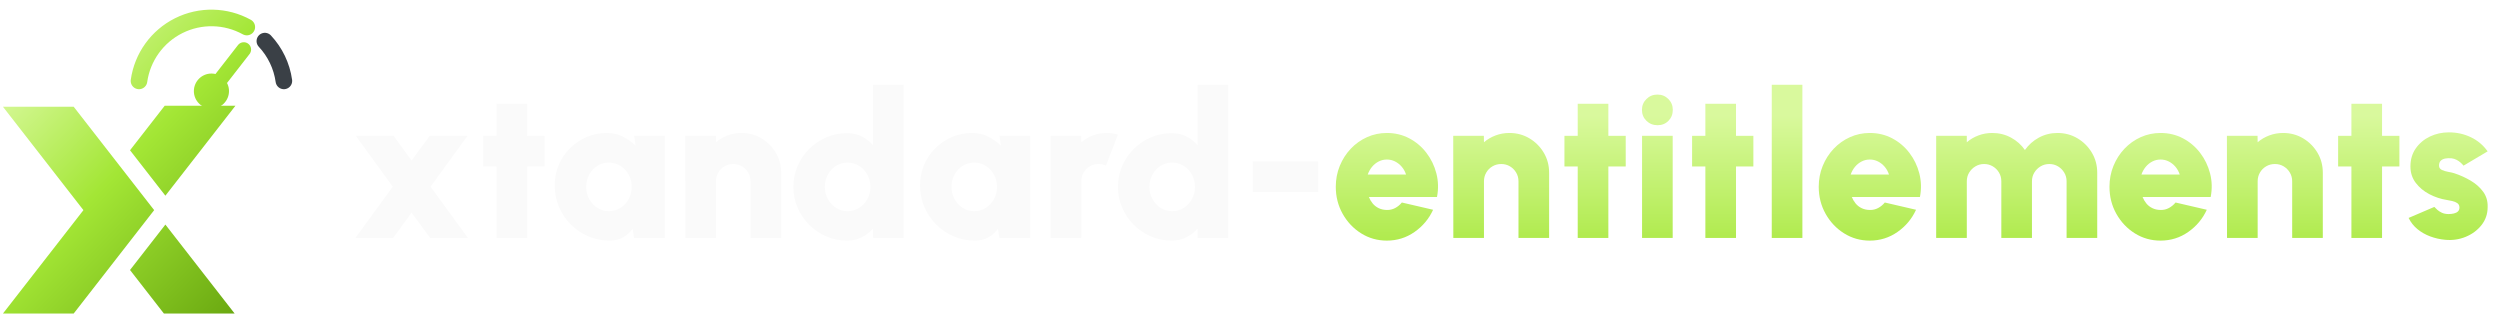
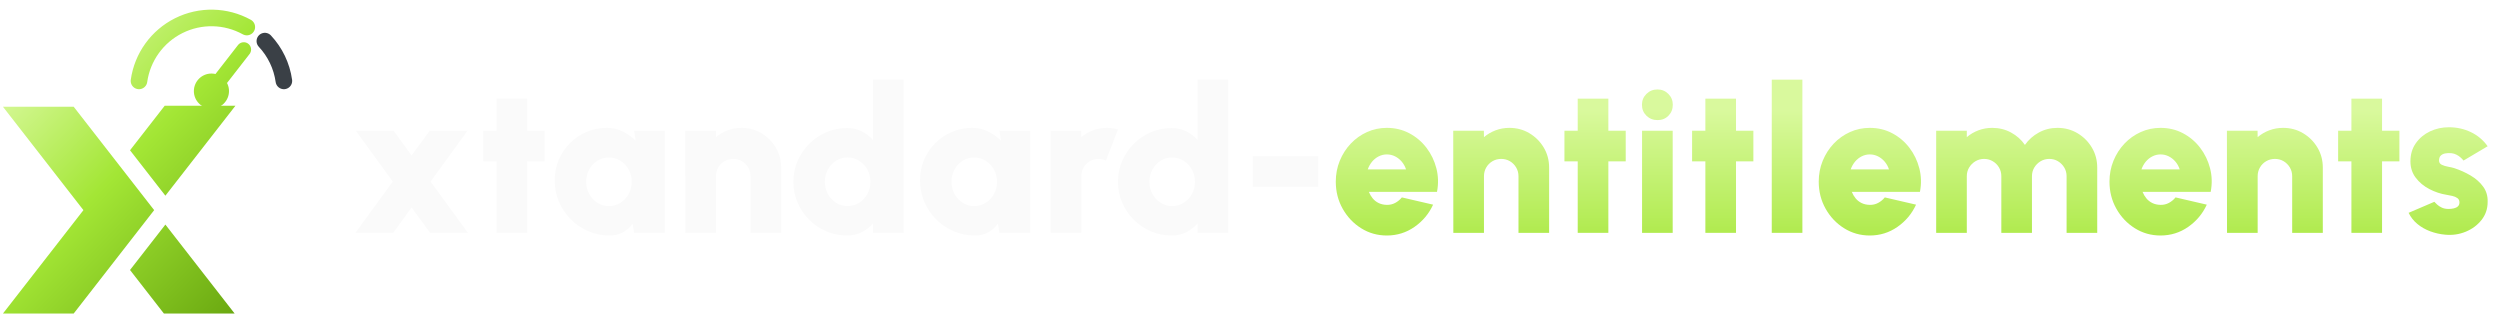
<svg xmlns="http://www.w3.org/2000/svg" viewBox="0 0 1224.0 158.0" width="1224.0" height="158.0" role="img" aria-label="xtandard-entitlements">
  <defs>
    <linearGradient id="lime" x1="250" y1="250" x2="760" y2="740" gradientUnits="userSpaceOnUse">
      <stop offset="0" stop-color="#D9F99D" />
      <stop offset=".42" stop-color="#A3E635" />
      <stop offset="1" stop-color="#65A30D" />
    </linearGradient>
    <linearGradient id="word" x1="0" y1="-60" x2="0" y2="20" gradientUnits="userSpaceOnUse">
      <stop offset="0" stop-color="#D9F99D" />
      <stop offset="1" stop-color="#A3E635" />
    </linearGradient>
  </defs>
  <g transform="translate(0 4) scale(0.23885) translate(-244 -98.0)">
    <path d="M250 300L395 300L560 512L395 724L250 724L415 512Z" fill="url(#lime)" />
    <path d="M581.6 298L726.6 298L583.0 482.4L510.5 389.3Z" fill="url(#lime)" />
    <path d="M580.0 724L725.0 724L583.0 541.6L510.5 634.7Z" fill="url(#lime)" />
    <g fill="none" stroke-linecap="round" stroke-width="34">
      <path d="M528.9 247.1A150 150 0 0 1 749.9 136.7" stroke="url(#lime)" />
      <path d="M786.9 165.5A150 150 0 0 1 825.9 247.1" stroke="#3A4046" />
    </g>
    <path d="M677.4 268.0L743.7 182.8" stroke="url(#lime)" stroke-width="30" stroke-linecap="round" />
    <circle cx="677.4" cy="268.0" r="36" fill="url(#lime)" />
  </g>
-   <g transform="translate(170.0 116.5)" fill="#FAFAFA">
+   <g transform="translate(170.0 114.0)" fill="#FAFAFA">
    <path transform="translate(0.00 0.00)" d="M 4 0 L 22.301 -25.102 L 4.199 -50 L 22.699 -50 L 31.5 -37.898 L 40.398 -50 L 58.898 -50 L 40.801 -25.102 L 59.102 0 L 40.602 0 L 31.5 -12.398 L 22.5 0 Z M 4 0" />
    <path transform="translate(63.09 0.00)" d="M 33.5 -35 L 25 -35 L 25 0 L 10 0 L 10 -35 L 3.5 -35 L 3.5 -50 L 10 -50 L 10 -65.699 L 25 -65.699 L 25 -50 L 33.5 -50 Z M 33.5 -35" />
    <path transform="translate(98.59 0.00)" d="M 41.898 -50 L 56.898 -50 L 56.898 0 L 41.852 0 L 41.148 -4.5 C 39.918 -2.766 38.359 -1.367 36.477 -0.301 C 34.59 0.766 32.398 1.301 29.898 1.301 C 26.168 1.301 22.676 0.602 19.426 -0.801 C 16.176 -2.199 13.316 -4.141 10.852 -6.625 C 8.383 -9.109 6.457 -11.977 5.074 -15.227 C 3.691 -18.477 3 -21.965 3 -25.699 C 3 -29.266 3.648 -32.602 4.949 -35.699 C 6.25 -38.801 8.074 -41.523 10.426 -43.875 C 12.773 -46.227 15.492 -48.066 18.574 -49.398 C 21.66 -50.734 24.965 -51.398 28.5 -51.398 C 31.367 -51.398 33.977 -50.809 36.324 -49.625 C 38.676 -48.441 40.766 -46.965 42.602 -45.199 Z M 29.5 -13.102 C 31.566 -13.102 33.449 -13.633 35.148 -14.699 C 36.852 -15.766 38.199 -17.199 39.199 -19 C 40.199 -20.801 40.699 -22.801 40.699 -25 C 40.699 -27.199 40.199 -29.199 39.199 -31 C 38.199 -32.801 36.852 -34.234 35.148 -35.301 C 33.449 -36.367 31.566 -36.898 29.5 -36.898 C 27.434 -36.898 25.559 -36.367 23.875 -35.301 C 22.191 -34.234 20.859 -32.801 19.875 -31 C 18.891 -29.199 18.398 -27.199 18.398 -25 C 18.398 -22.801 18.898 -20.801 19.898 -19 C 20.898 -17.199 22.242 -15.766 23.926 -14.699 C 25.609 -13.633 27.465 -13.102 29.5 -13.102 Z M 29.5 -13.102" />
    <path transform="translate(159.50 0.00)" d="M 52.949 -31.949 L 52.949 0 L 37.949 0 L 37.949 -27.75 C 37.949 -29.316 37.566 -30.742 36.801 -32.023 C 36.035 -33.309 35.016 -34.324 33.75 -35.074 C 32.484 -35.824 31.066 -36.199 29.5 -36.199 C 27.934 -36.199 26.508 -35.824 25.227 -35.074 C 23.941 -34.324 22.926 -33.309 22.176 -32.023 C 21.426 -30.742 21.051 -29.316 21.051 -27.75 L 21.051 0 L 6.051 0 L 6 -50 L 21 -50 L 21.051 -46.852 C 22.715 -48.285 24.617 -49.398 26.75 -50.199 C 28.883 -51 31.133 -51.398 33.5 -51.398 C 37.102 -51.398 40.367 -50.523 43.301 -48.773 C 46.234 -47.023 48.574 -44.684 50.324 -41.75 C 52.074 -38.816 52.949 -35.551 52.949 -31.949 Z M 52.949 -31.949" />
    <path transform="translate(215.45 0.00)" d="M 42 -75 L 57 -75 L 57 0 L 42 0 L 42 -4.602 C 40.465 -2.867 38.641 -1.449 36.523 -0.352 C 34.41 0.75 32 1.301 29.301 1.301 C 25.668 1.301 22.266 0.617 19.102 -0.75 C 15.934 -2.117 13.141 -4.008 10.727 -6.426 C 8.309 -8.84 6.418 -11.633 5.051 -14.801 C 3.684 -17.965 3 -21.367 3 -25 C 3 -28.633 3.684 -32.035 5.051 -35.199 C 6.418 -38.367 8.309 -41.16 10.727 -43.574 C 13.141 -45.992 15.934 -47.883 19.102 -49.25 C 22.266 -50.617 25.668 -51.301 29.301 -51.301 C 32 -51.301 34.41 -50.758 36.523 -49.676 C 38.641 -48.59 40.465 -47.168 42 -45.398 Z M 29.5 -13.102 C 31.566 -13.102 33.449 -13.633 35.148 -14.699 C 36.852 -15.766 38.199 -17.199 39.199 -19 C 40.199 -20.801 40.699 -22.801 40.699 -25 C 40.699 -27.199 40.199 -29.199 39.199 -31 C 38.199 -32.801 36.852 -34.234 35.148 -35.301 C 33.449 -36.367 31.566 -36.898 29.5 -36.898 C 27.434 -36.898 25.559 -36.367 23.875 -35.301 C 22.191 -34.234 20.859 -32.801 19.875 -31 C 18.891 -29.199 18.398 -27.199 18.398 -25 C 18.398 -22.801 18.898 -20.801 19.898 -19 C 20.898 -17.199 22.242 -15.766 23.926 -14.699 C 25.609 -13.633 27.465 -13.102 29.5 -13.102 Z M 29.5 -13.102" />
    <path transform="translate(277.45 0.00)" d="M 41.898 -50 L 56.898 -50 L 56.898 0 L 41.852 0 L 41.148 -4.5 C 39.918 -2.766 38.359 -1.367 36.477 -0.301 C 34.59 0.766 32.398 1.301 29.898 1.301 C 26.168 1.301 22.676 0.602 19.426 -0.801 C 16.176 -2.199 13.316 -4.141 10.852 -6.625 C 8.383 -9.109 6.457 -11.977 5.074 -15.227 C 3.691 -18.477 3 -21.965 3 -25.699 C 3 -29.266 3.648 -32.602 4.949 -35.699 C 6.25 -38.801 8.074 -41.523 10.426 -43.875 C 12.773 -46.227 15.492 -48.066 18.574 -49.398 C 21.66 -50.734 24.965 -51.398 28.5 -51.398 C 31.367 -51.398 33.977 -50.809 36.324 -49.625 C 38.676 -48.441 40.766 -46.965 42.602 -45.199 Z M 29.5 -13.102 C 31.566 -13.102 33.449 -13.633 35.148 -14.699 C 36.852 -15.766 38.199 -17.199 39.199 -19 C 40.199 -20.801 40.699 -22.801 40.699 -25 C 40.699 -27.199 40.199 -29.199 39.199 -31 C 38.199 -32.801 36.852 -34.234 35.148 -35.301 C 33.449 -36.367 31.566 -36.898 29.5 -36.898 C 27.434 -36.898 25.559 -36.367 23.875 -35.301 C 22.191 -34.234 20.859 -32.801 19.875 -31 C 18.891 -29.199 18.398 -27.199 18.398 -25 C 18.398 -22.801 18.898 -20.801 19.898 -19 C 20.898 -17.199 22.242 -15.766 23.926 -14.699 C 25.609 -13.633 27.465 -13.102 29.5 -13.102 Z M 29.5 -13.102" />
    <path transform="translate(338.36 0.00)" d="M 6.051 0 L 6 -50 L 21 -50 L 21.051 -46.852 C 22.715 -48.285 24.617 -49.398 26.75 -50.199 C 28.883 -51 31.133 -51.398 33.5 -51.398 C 35.301 -51.398 37.133 -51.133 39 -50.602 L 33.102 -35.398 C 31.934 -35.934 30.734 -36.199 29.5 -36.199 C 27.934 -36.199 26.508 -35.824 25.227 -35.074 C 23.941 -34.324 22.926 -33.309 22.176 -32.023 C 21.426 -30.742 21.051 -29.316 21.051 -27.75 L 21.051 0 Z M 6.051 0" />
    <path transform="translate(374.36 0.00)" d="M 42 -75 L 57 -75 L 57 0 L 42 0 L 42 -4.602 C 40.465 -2.867 38.641 -1.449 36.523 -0.352 C 34.41 0.75 32 1.301 29.301 1.301 C 25.668 1.301 22.266 0.617 19.102 -0.75 C 15.934 -2.117 13.141 -4.008 10.727 -6.426 C 8.309 -8.84 6.418 -11.633 5.051 -14.801 C 3.684 -17.965 3 -21.367 3 -25 C 3 -28.633 3.684 -32.035 5.051 -35.199 C 6.418 -38.367 8.309 -41.16 10.727 -43.574 C 13.141 -45.992 15.934 -47.883 19.102 -49.25 C 22.266 -50.617 25.668 -51.301 29.301 -51.301 C 32 -51.301 34.41 -50.758 36.523 -49.676 C 38.641 -48.59 40.465 -47.168 42 -45.398 Z M 29.5 -13.102 C 31.566 -13.102 33.449 -13.633 35.148 -14.699 C 36.852 -15.766 38.199 -17.199 39.199 -19 C 40.199 -20.801 40.699 -22.801 40.699 -25 C 40.699 -27.199 40.199 -29.199 39.199 -31 C 38.199 -32.801 36.852 -34.234 35.148 -35.301 C 33.449 -36.367 31.566 -36.898 29.5 -36.898 C 27.434 -36.898 25.559 -36.367 23.875 -35.301 C 22.191 -34.234 20.859 -32.801 19.875 -31 C 18.891 -29.199 18.398 -27.199 18.398 -25 C 18.398 -22.801 18.898 -20.801 19.898 -19 C 20.898 -17.199 22.242 -15.766 23.926 -14.699 C 25.609 -13.633 27.465 -13.102 29.5 -13.102 Z M 29.5 -13.102" />
    <path transform="translate(437.36 0.00)" d="M 6 -37.5 L 38 -37.5 L 38 -22.5 L 6 -22.5 Z M 6 -37.5" />
  </g>
-   <g transform="translate(651.0 116.5)" fill="url(#word)">
+   <g transform="translate(651.0 114.0)" fill="url(#word)">
    <path transform="translate(0.00 0.00)" d="M 28 1.301 C 23.398 1.301 19.207 0.117 15.426 -2.25 C 11.641 -4.617 8.625 -7.801 6.375 -11.801 C 4.125 -15.801 3 -20.215 3 -25.051 C 3 -28.684 3.648 -32.09 4.949 -35.273 C 6.25 -38.457 8.043 -41.258 10.324 -43.676 C 12.609 -46.09 15.266 -47.984 18.301 -49.352 C 21.332 -50.715 24.566 -51.398 28 -51.398 C 32 -51.398 35.66 -50.523 38.977 -48.773 C 42.293 -47.023 45.09 -44.66 47.375 -41.676 C 49.66 -38.691 51.285 -35.332 52.25 -31.602 C 53.215 -27.867 53.316 -24.016 52.551 -20.051 L 19.199 -20.051 C 19.668 -18.883 20.293 -17.824 21.074 -16.875 C 21.859 -15.926 22.824 -15.168 23.977 -14.602 C 25.125 -14.035 26.465 -13.734 28 -13.699 C 29.465 -13.668 30.824 -13.984 32.074 -14.648 C 33.324 -15.316 34.418 -16.215 35.352 -17.352 L 50.648 -13.801 C 48.617 -9.367 45.582 -5.742 41.551 -2.926 C 37.516 -0.109 33 1.301 28 1.301 Z M 18.648 -31.051 L 37.398 -31.051 C 36.934 -32.484 36.234 -33.75 35.301 -34.852 C 34.367 -35.949 33.273 -36.816 32.023 -37.449 C 30.773 -38.082 29.434 -38.398 28 -38.398 C 26.602 -38.398 25.273 -38.082 24.023 -37.449 C 22.773 -36.816 21.691 -35.949 20.773 -34.852 C 19.859 -33.75 19.148 -32.484 18.648 -31.051 Z M 18.648 -31.051" />
    <path transform="translate(54.50 0.00)" d="M 52.949 -31.949 L 52.949 0 L 37.949 0 L 37.949 -27.75 C 37.949 -29.316 37.566 -30.742 36.801 -32.023 C 36.035 -33.309 35.016 -34.324 33.75 -35.074 C 32.484 -35.824 31.066 -36.199 29.5 -36.199 C 27.934 -36.199 26.508 -35.824 25.227 -35.074 C 23.941 -34.324 22.926 -33.309 22.176 -32.023 C 21.426 -30.742 21.051 -29.316 21.051 -27.75 L 21.051 0 L 6.051 0 L 6 -50 L 21 -50 L 21.051 -46.852 C 22.715 -48.285 24.617 -49.398 26.75 -50.199 C 28.883 -51 31.133 -51.398 33.5 -51.398 C 37.102 -51.398 40.367 -50.523 43.301 -48.773 C 46.234 -47.023 48.574 -44.684 50.324 -41.75 C 52.074 -38.816 52.949 -35.551 52.949 -31.949 Z M 52.949 -31.949" />
    <path transform="translate(111.45 0.00)" d="M 33.5 -35 L 25 -35 L 25 0 L 10 0 L 10 -35 L 3.5 -35 L 3.5 -50 L 10 -50 L 10 -65.699 L 25 -65.699 L 25 -50 L 33.5 -50 Z M 33.5 -35" />
    <path transform="translate(146.95 0.00)" d="M 6 -50 L 21 -50 L 21 0 L 6 0 Z M 13.602 -55.199 C 11.434 -55.199 9.617 -55.918 8.148 -57.352 C 6.684 -58.785 5.949 -60.566 5.949 -62.699 C 5.949 -64.801 6.684 -66.574 8.148 -68.023 C 9.617 -69.477 11.418 -70.199 13.551 -70.199 C 15.648 -70.199 17.426 -69.477 18.875 -68.023 C 20.324 -66.574 21.051 -64.801 21.051 -62.699 C 21.051 -60.566 20.34 -58.785 18.926 -57.352 C 17.508 -55.918 15.734 -55.199 13.602 -55.199 Z M 13.602 -55.199" />
    <path transform="translate(173.95 0.00)" d="M 33.5 -35 L 25 -35 L 25 0 L 10 0 L 10 -35 L 3.5 -35 L 3.5 -50 L 10 -50 L 10 -65.699 L 25 -65.699 L 25 -50 L 33.5 -50 Z M 33.5 -35" />
    <path transform="translate(210.45 0.00)" d="M 6 0 L 6 -75 L 21 -75 L 21 0 Z M 6 0" />
    <path transform="translate(236.45 0.00)" d="M 28 1.301 C 23.398 1.301 19.207 0.117 15.426 -2.25 C 11.641 -4.617 8.625 -7.801 6.375 -11.801 C 4.125 -15.801 3 -20.215 3 -25.051 C 3 -28.684 3.648 -32.09 4.949 -35.273 C 6.25 -38.457 8.043 -41.258 10.324 -43.676 C 12.609 -46.09 15.266 -47.984 18.301 -49.352 C 21.332 -50.715 24.566 -51.398 28 -51.398 C 32 -51.398 35.66 -50.523 38.977 -48.773 C 42.293 -47.023 45.09 -44.66 47.375 -41.676 C 49.66 -38.691 51.285 -35.332 52.25 -31.602 C 53.215 -27.867 53.316 -24.016 52.551 -20.051 L 19.199 -20.051 C 19.668 -18.883 20.293 -17.824 21.074 -16.875 C 21.859 -15.926 22.824 -15.168 23.977 -14.602 C 25.125 -14.035 26.465 -13.734 28 -13.699 C 29.465 -13.668 30.824 -13.984 32.074 -14.648 C 33.324 -15.316 34.418 -16.215 35.352 -17.352 L 50.648 -13.801 C 48.617 -9.367 45.582 -5.742 41.551 -2.926 C 37.516 -0.109 33 1.301 28 1.301 Z M 18.648 -31.051 L 37.398 -31.051 C 36.934 -32.484 36.234 -33.75 35.301 -34.852 C 34.367 -35.949 33.273 -36.816 32.023 -37.449 C 30.773 -38.082 29.434 -38.398 28 -38.398 C 26.602 -38.398 25.273 -38.082 24.023 -37.449 C 22.773 -36.816 21.691 -35.949 20.773 -34.852 C 19.859 -33.75 19.148 -32.484 18.648 -31.051 Z M 18.648 -31.051" />
    <path transform="translate(290.95 0.00)" d="M 6 0 L 6 -50 L 21 -50 L 21 -46.852 C 22.668 -48.285 24.566 -49.398 26.699 -50.199 C 28.832 -51 31.082 -51.398 33.449 -51.398 C 36.785 -51.398 39.852 -50.641 42.648 -49.125 C 45.449 -47.609 47.715 -45.582 49.449 -43.051 C 51.215 -45.582 53.492 -47.609 56.273 -49.125 C 59.059 -50.641 62.102 -51.398 65.398 -51.398 C 69 -51.398 72.266 -50.523 75.199 -48.773 C 78.133 -47.023 80.477 -44.684 82.227 -41.75 C 83.977 -38.816 84.852 -35.551 84.852 -31.949 L 84.852 0 L 69.852 0 L 69.852 -27.75 C 69.852 -29.316 69.465 -30.734 68.699 -32 C 67.934 -33.266 66.918 -34.285 65.648 -35.051 C 64.383 -35.816 62.965 -36.199 61.398 -36.199 C 59.832 -36.199 58.41 -35.816 57.125 -35.051 C 55.84 -34.285 54.816 -33.266 54.051 -32 C 53.285 -30.734 52.898 -29.316 52.898 -27.75 L 52.898 0 L 37.898 0 L 37.898 -27.75 C 37.898 -29.316 37.523 -30.734 36.773 -32 C 36.023 -33.266 35.008 -34.285 33.727 -35.051 C 32.441 -35.816 31.016 -36.199 29.449 -36.199 C 27.918 -36.199 26.508 -35.816 25.227 -35.051 C 23.941 -34.285 22.918 -33.266 22.148 -32 C 21.383 -30.734 21 -29.316 21 -27.75 L 21 0 Z M 6 0" />
    <path transform="translate(378.80 0.00)" d="M 28 1.301 C 23.398 1.301 19.207 0.117 15.426 -2.25 C 11.641 -4.617 8.625 -7.801 6.375 -11.801 C 4.125 -15.801 3 -20.215 3 -25.051 C 3 -28.684 3.648 -32.09 4.949 -35.273 C 6.25 -38.457 8.043 -41.258 10.324 -43.676 C 12.609 -46.09 15.266 -47.984 18.301 -49.352 C 21.332 -50.715 24.566 -51.398 28 -51.398 C 32 -51.398 35.66 -50.523 38.977 -48.773 C 42.293 -47.023 45.09 -44.66 47.375 -41.676 C 49.66 -38.691 51.285 -35.332 52.25 -31.602 C 53.215 -27.867 53.316 -24.016 52.551 -20.051 L 19.199 -20.051 C 19.668 -18.883 20.293 -17.824 21.074 -16.875 C 21.859 -15.926 22.824 -15.168 23.977 -14.602 C 25.125 -14.035 26.465 -13.734 28 -13.699 C 29.465 -13.668 30.824 -13.984 32.074 -14.648 C 33.324 -15.316 34.418 -16.215 35.352 -17.352 L 50.648 -13.801 C 48.617 -9.367 45.582 -5.742 41.551 -2.926 C 37.516 -0.109 33 1.301 28 1.301 Z M 18.648 -31.051 L 37.398 -31.051 C 36.934 -32.484 36.234 -33.75 35.301 -34.852 C 34.367 -35.949 33.273 -36.816 32.023 -37.449 C 30.773 -38.082 29.434 -38.398 28 -38.398 C 26.602 -38.398 25.273 -38.082 24.023 -37.449 C 22.773 -36.816 21.691 -35.949 20.773 -34.852 C 19.859 -33.75 19.148 -32.484 18.648 -31.051 Z M 18.648 -31.051" />
    <path transform="translate(433.30 0.00)" d="M 52.949 -31.949 L 52.949 0 L 37.949 0 L 37.949 -27.75 C 37.949 -29.316 37.566 -30.742 36.801 -32.023 C 36.035 -33.309 35.016 -34.324 33.75 -35.074 C 32.484 -35.824 31.066 -36.199 29.5 -36.199 C 27.934 -36.199 26.508 -35.824 25.227 -35.074 C 23.941 -34.324 22.926 -33.309 22.176 -32.023 C 21.426 -30.742 21.051 -29.316 21.051 -27.75 L 21.051 0 L 6.051 0 L 6 -50 L 21 -50 L 21.051 -46.852 C 22.715 -48.285 24.617 -49.398 26.75 -50.199 C 28.883 -51 31.133 -51.398 33.5 -51.398 C 37.102 -51.398 40.367 -50.523 43.301 -48.773 C 46.234 -47.023 48.574 -44.684 50.324 -41.75 C 52.074 -38.816 52.949 -35.551 52.949 -31.949 Z M 52.949 -31.949" />
    <path transform="translate(490.25 0.00)" d="M 33.5 -35 L 25 -35 L 25 0 L 10 0 L 10 -35 L 3.5 -35 L 3.5 -50 L 10 -50 L 10 -65.699 L 25 -65.699 L 25 -50 L 33.5 -50 Z M 33.5 -35" />
    <path transform="translate(525.75 0.00)" d="M 20.398 0.898 C 17.867 0.668 15.434 0.117 13.102 -0.75 C 10.766 -1.617 8.684 -2.801 6.852 -4.301 C 5.016 -5.801 3.566 -7.633 2.5 -9.801 L 15.102 -15.199 C 15.434 -14.832 15.898 -14.375 16.5 -13.824 C 17.102 -13.273 17.859 -12.785 18.773 -12.352 C 19.691 -11.918 20.801 -11.699 22.102 -11.699 C 22.965 -11.699 23.809 -11.793 24.625 -11.977 C 25.441 -12.16 26.109 -12.484 26.625 -12.949 C 27.141 -13.418 27.398 -14.066 27.398 -14.898 C 27.398 -15.832 27.059 -16.543 26.375 -17.023 C 25.691 -17.508 24.867 -17.859 23.898 -18.074 C 22.934 -18.293 22.035 -18.465 21.199 -18.602 C 18.234 -19.066 15.391 -20.008 12.676 -21.426 C 9.957 -22.84 7.734 -24.691 6 -26.977 C 4.266 -29.258 3.398 -31.934 3.398 -35 C 3.398 -38.434 4.285 -41.398 6.051 -43.898 C 7.816 -46.398 10.125 -48.324 12.977 -49.676 C 15.824 -51.023 18.898 -51.699 22.199 -51.699 C 26.102 -51.699 29.707 -50.898 33.023 -49.301 C 36.34 -47.699 39.066 -45.398 41.199 -42.398 L 29.398 -35.398 C 29 -35.898 28.508 -36.41 27.926 -36.926 C 27.34 -37.441 26.676 -37.891 25.926 -38.273 C 25.176 -38.66 24.367 -38.898 23.5 -39 C 22.332 -39.102 21.293 -39.059 20.375 -38.875 C 19.457 -38.691 18.734 -38.324 18.199 -37.773 C 17.668 -37.227 17.398 -36.434 17.398 -35.398 C 17.398 -34.434 17.867 -33.734 18.801 -33.301 C 19.734 -32.867 20.785 -32.551 21.949 -32.352 C 23.117 -32.148 24.066 -31.934 24.801 -31.699 C 27.668 -30.766 30.367 -29.551 32.898 -28.051 C 35.434 -26.551 37.477 -24.734 39.023 -22.602 C 40.574 -20.465 41.301 -17.965 41.199 -15.102 C 41.199 -11.766 40.199 -8.832 38.199 -6.301 C 36.199 -3.766 33.617 -1.852 30.449 -0.551 C 27.285 0.75 23.934 1.234 20.398 0.898 Z M 20.398 0.898" />
  </g>
</svg>
